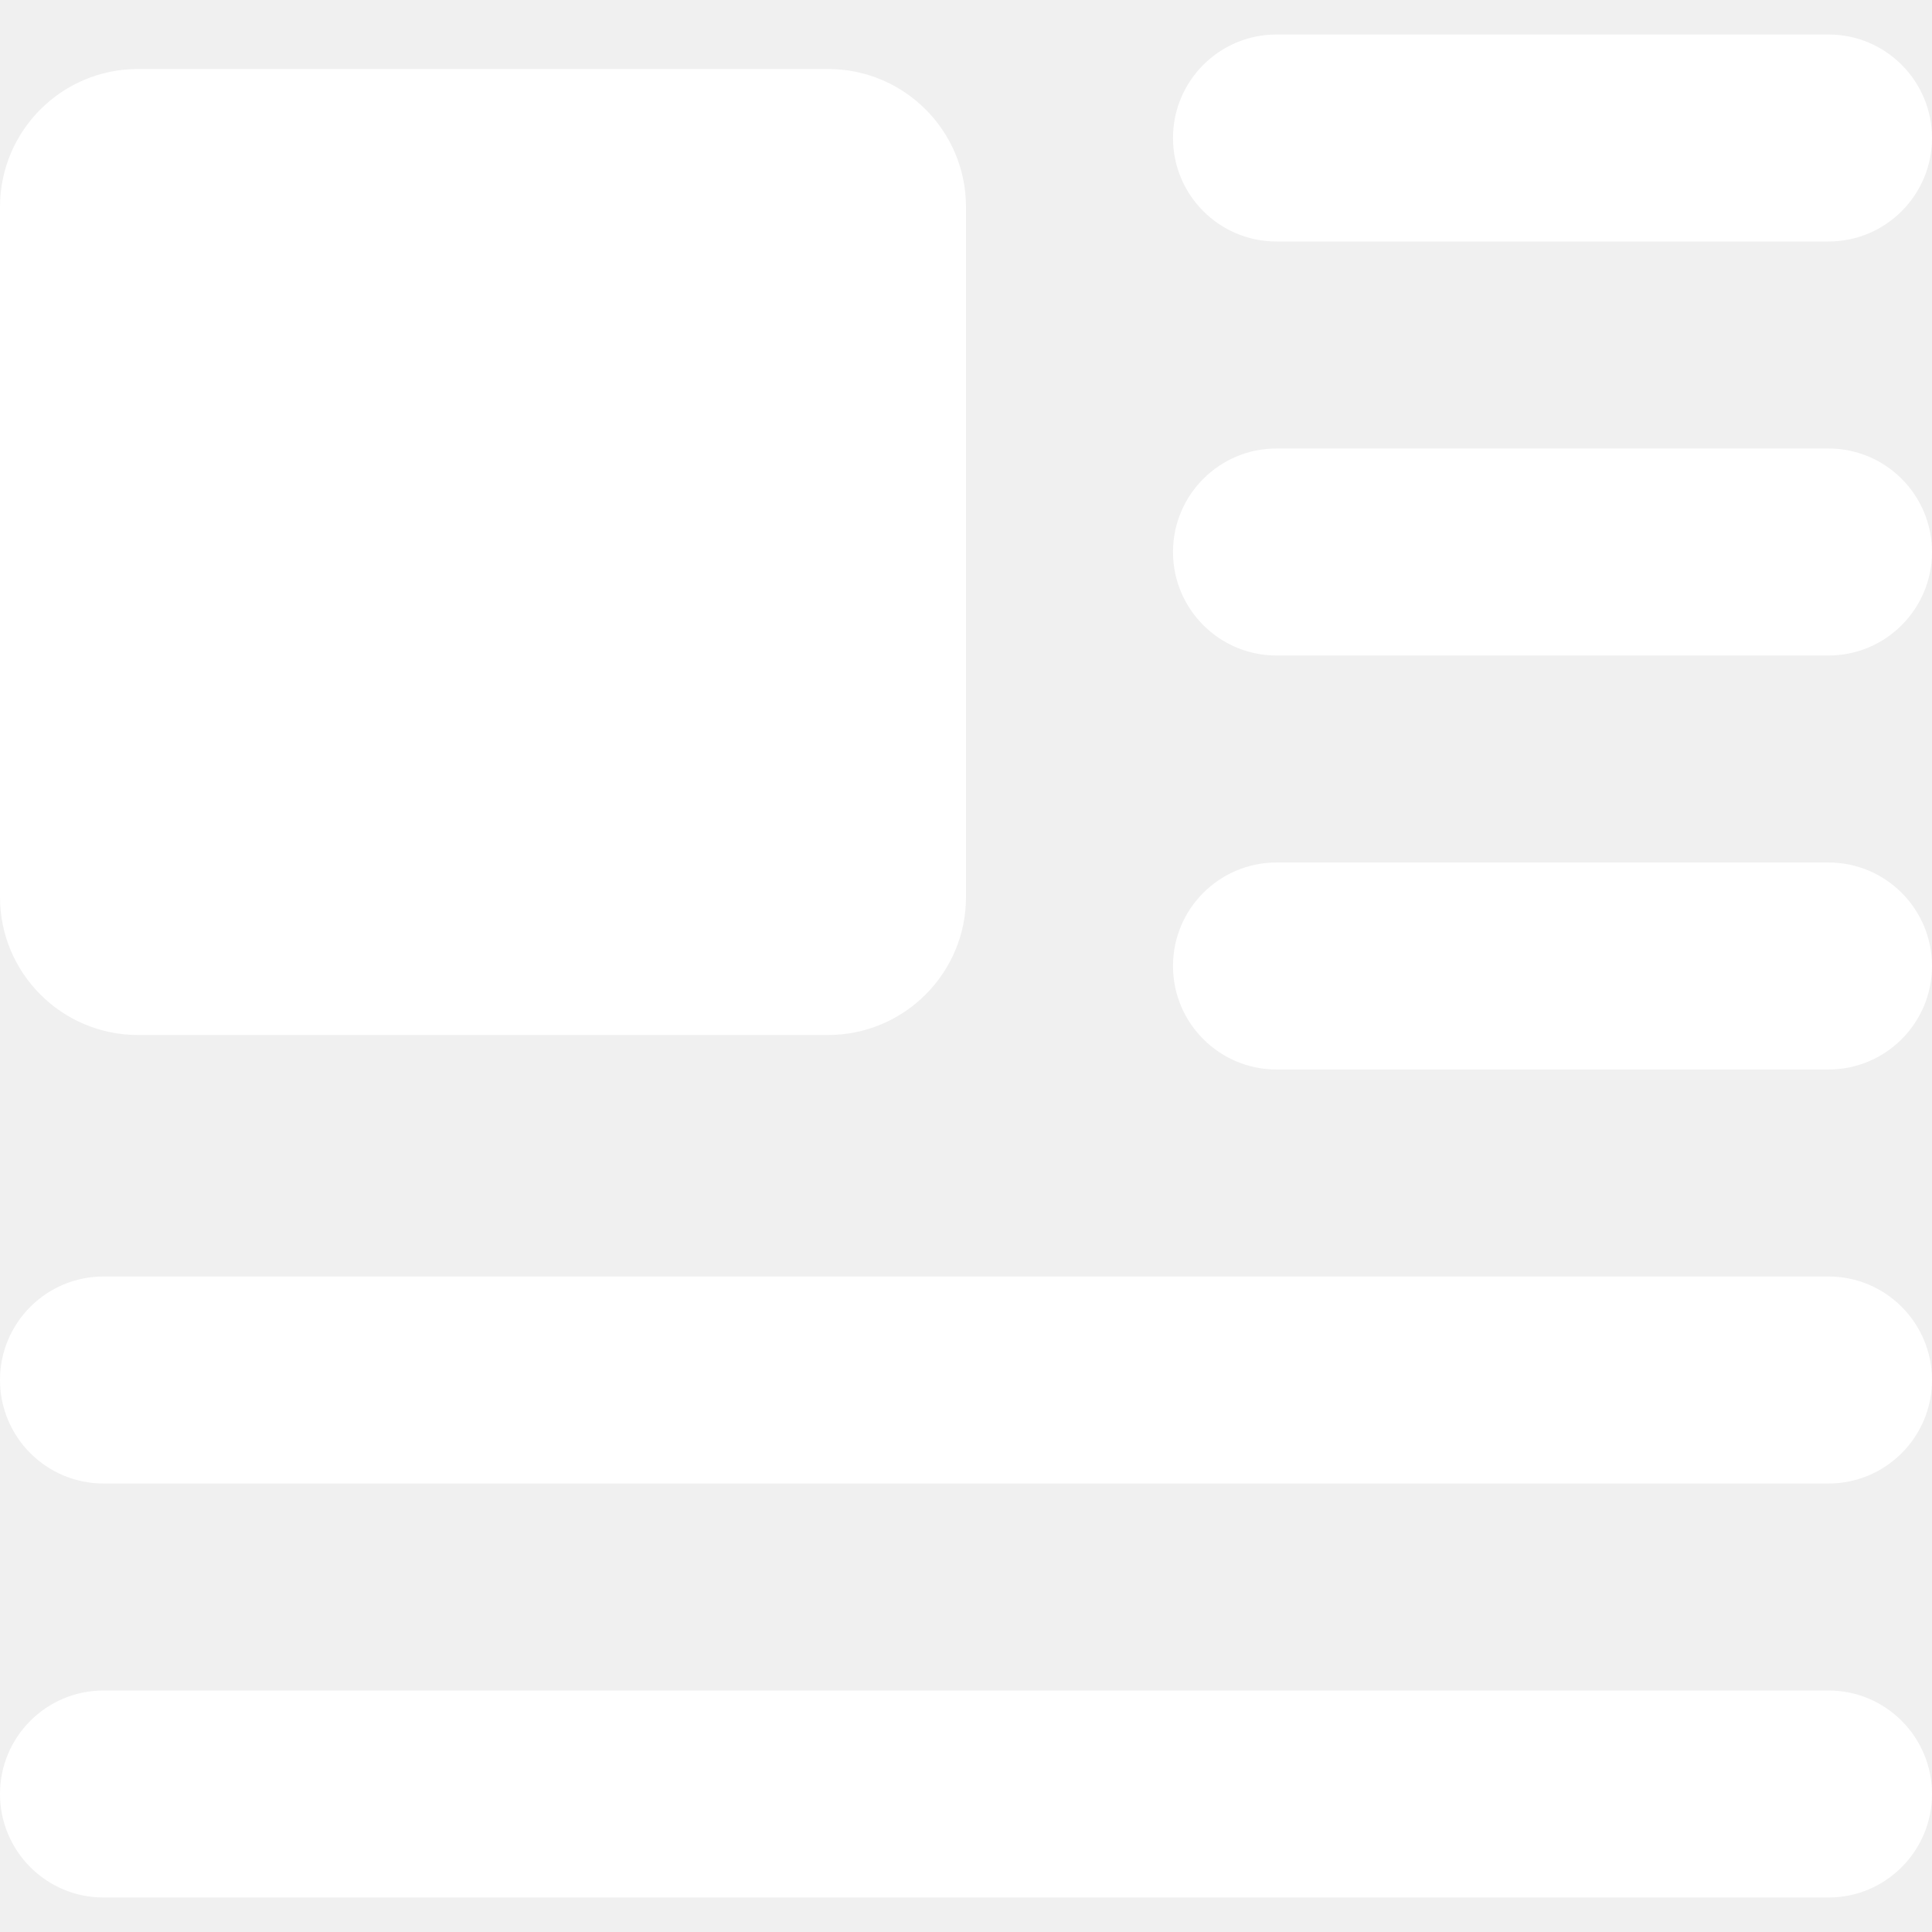
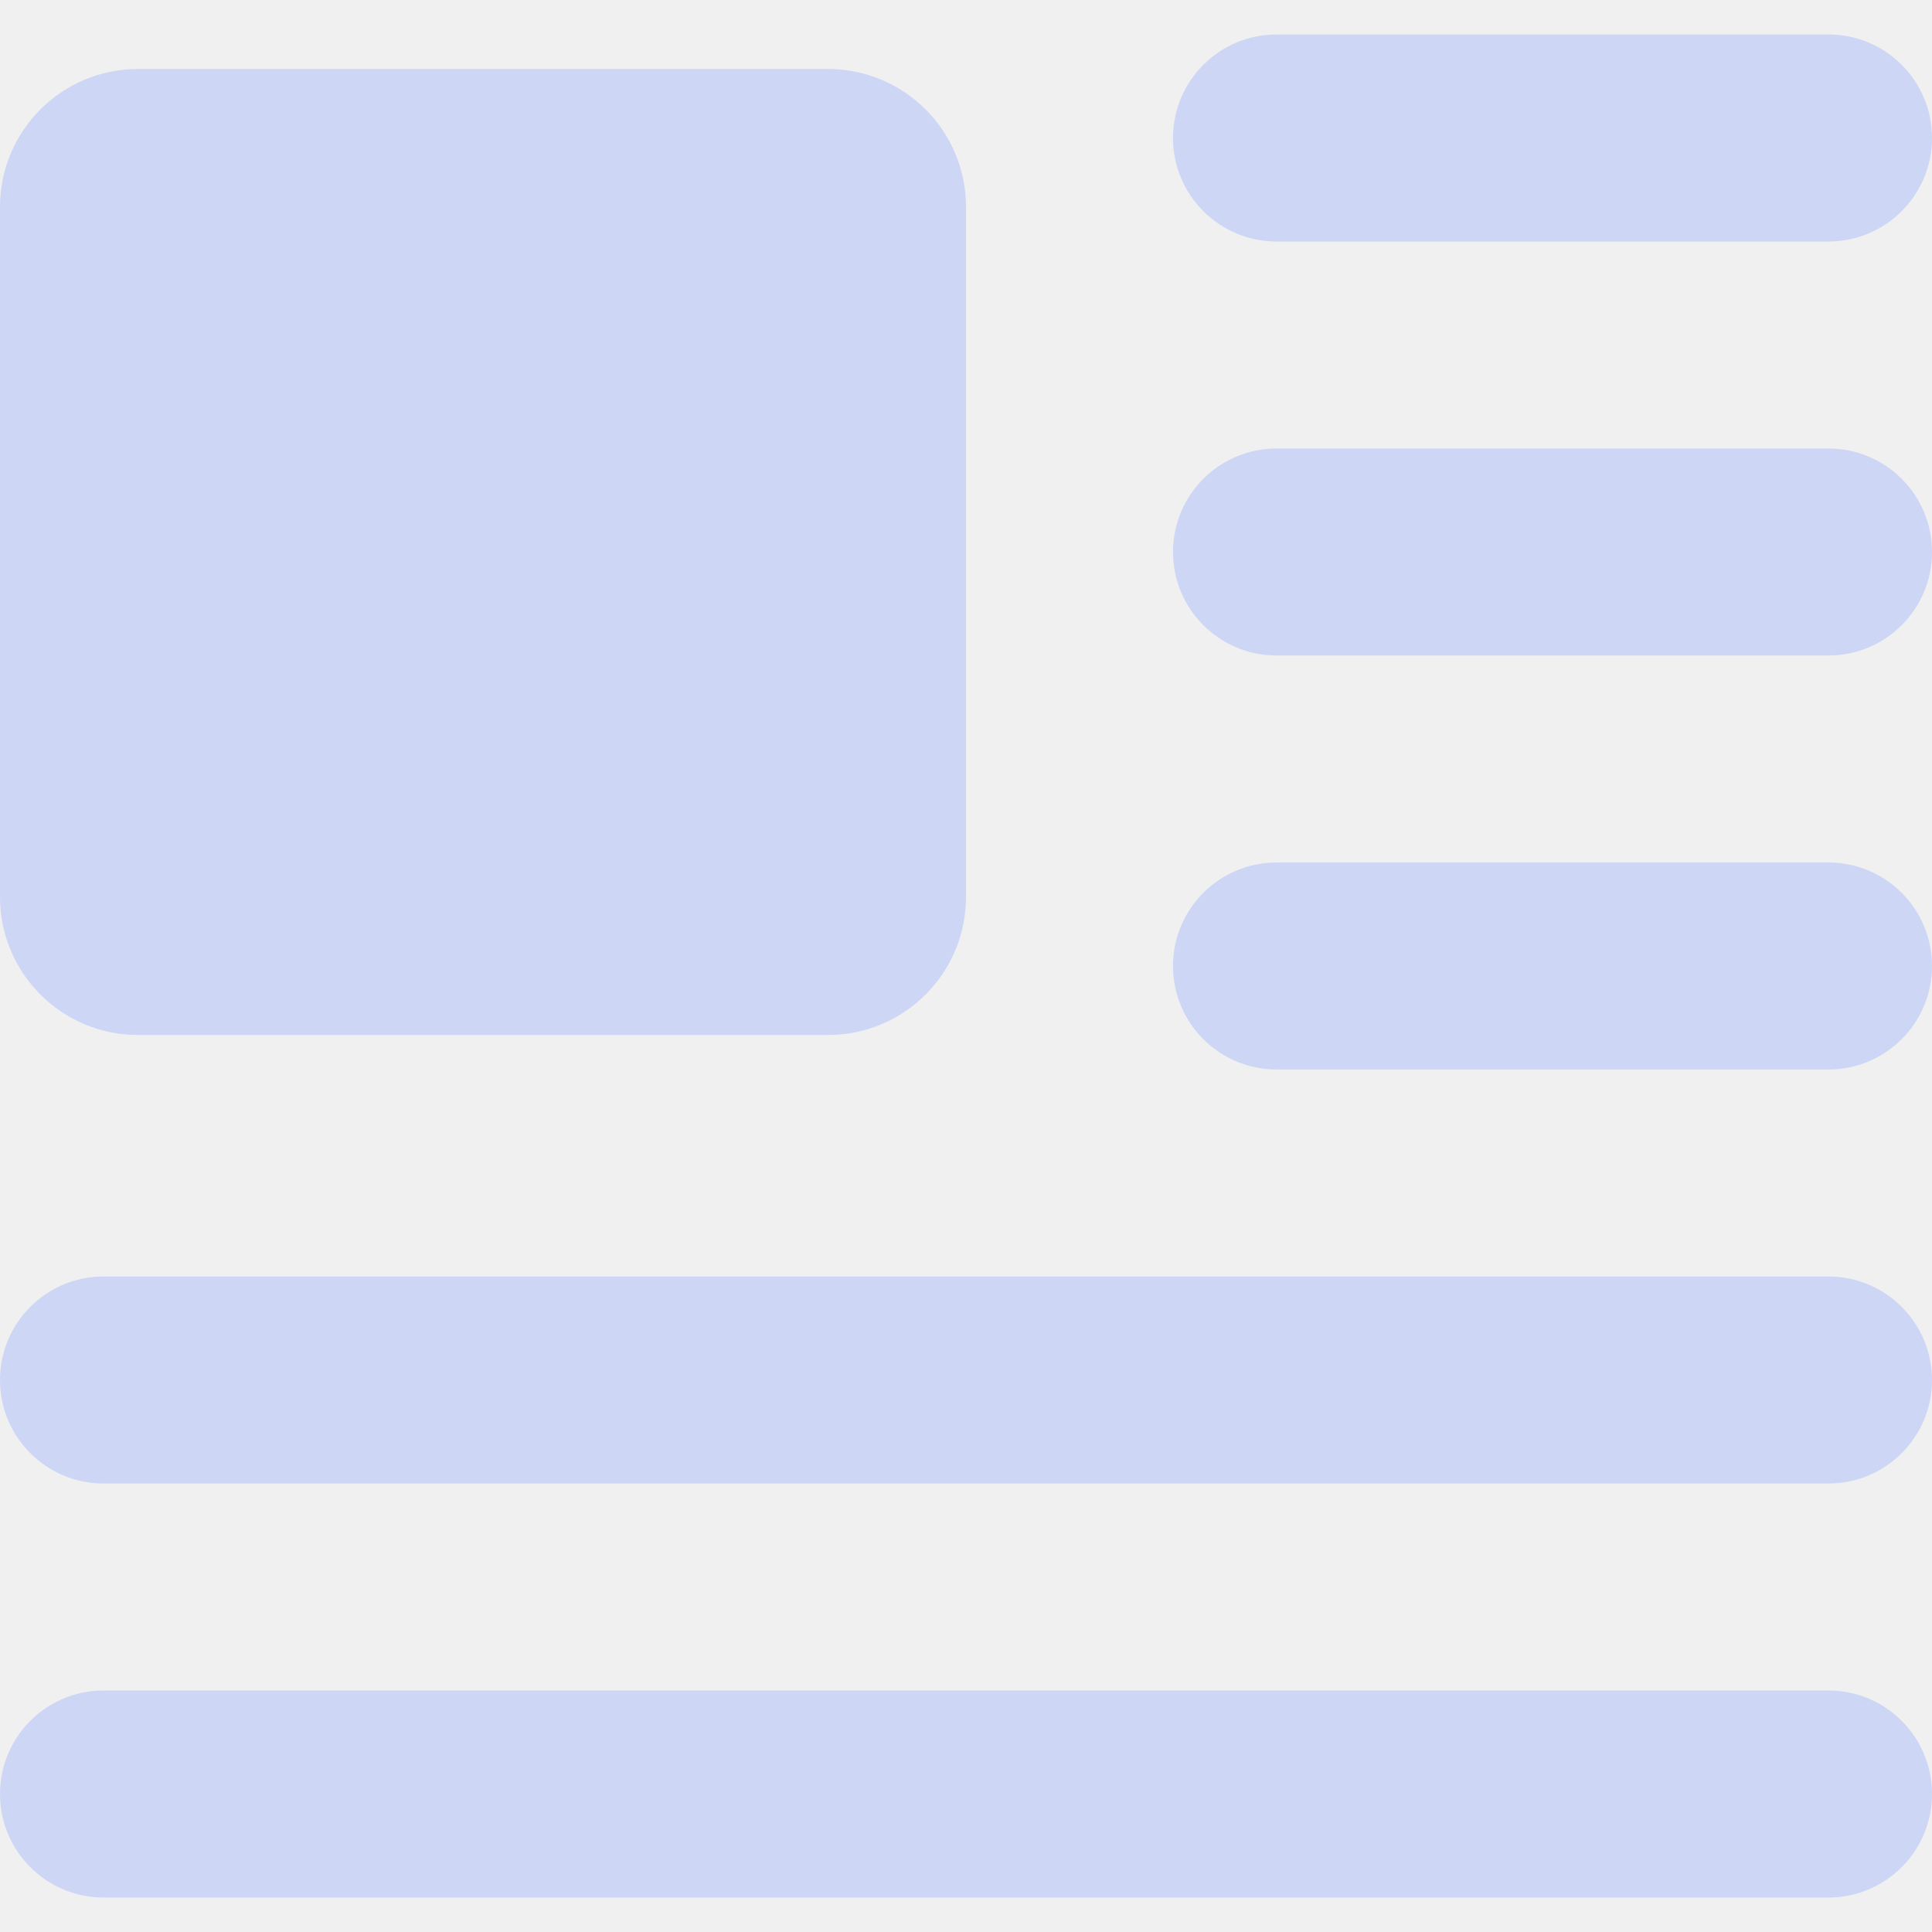
<svg xmlns="http://www.w3.org/2000/svg" width="14" height="14" viewBox="0 0 14 14" fill="none">
-   <path fill-rule="evenodd" clip-rule="evenodd" d="M9.25 0.25C8.836 0.25 8.5 0.586 8.5 1C8.5 1.414 8.836 1.75 9.25 1.75H13.25C13.664 1.75 14 1.414 14 1C14 0.586 13.664 0.25 13.25 0.25H9.25ZM1 0.5C0.448 0.5 0 0.947 0 1.5V6.5C0 7.052 0.448 7.5 1 7.5H6C6.552 7.5 7 7.052 7 6.5V1.5C7 0.947 6.552 0.5 6 0.5H1ZM8.5 4C8.5 3.586 8.836 3.25 9.25 3.25H13.25C13.664 3.25 14 3.586 14 4C14 4.414 13.664 4.75 13.25 4.75H9.25C8.836 4.75 8.5 4.414 8.5 4ZM9.25 6.25C8.836 6.25 8.5 6.586 8.5 7C8.5 7.414 8.836 7.75 9.25 7.75H13.25C13.664 7.75 14 7.414 14 7C14 6.586 13.664 6.25 13.25 6.25H9.25ZM0 10C0 9.586 0.336 9.25 0.75 9.25H13.25C13.664 9.25 14 9.586 14 10C14 10.414 13.664 10.75 13.25 10.75H0.75C0.336 10.75 0 10.414 0 10ZM0.75 12.25C0.336 12.25 0 12.586 0 13C0 13.414 0.336 13.75 0.75 13.75H13.25C13.664 13.75 14 13.414 14 13C14 12.586 13.664 12.25 13.25 12.25H0.75Z" fill="white" />
+   <path fill-rule="evenodd" clip-rule="evenodd" d="M9.25 0.25C8.836 0.25 8.5 0.586 8.5 1C8.5 1.414 8.836 1.75 9.25 1.75H13.25C13.664 1.75 14 1.414 14 1C14 0.586 13.664 0.25 13.25 0.25H9.25ZM1 0.5C0.448 0.5 0 0.947 0 1.5V6.5C0 7.052 0.448 7.5 1 7.5H6C6.552 7.5 7 7.052 7 6.5V1.5C7 0.947 6.552 0.5 6 0.5H1ZM8.5 4C8.5 3.586 8.836 3.25 9.25 3.25H13.25C13.664 3.25 14 3.586 14 4C14 4.414 13.664 4.75 13.25 4.75H9.25C8.836 4.75 8.5 4.414 8.5 4ZM9.25 6.25C8.836 6.25 8.5 6.586 8.5 7C8.5 7.414 8.836 7.75 9.25 7.75H13.25C13.664 7.75 14 7.414 14 7C14 6.586 13.664 6.25 13.25 6.25H9.25ZM0 10C0 9.586 0.336 9.25 0.75 9.25H13.25C13.664 9.25 14 9.586 14 10C14 10.414 13.664 10.75 13.25 10.75H0.75C0.336 10.75 0 10.414 0 10ZM0.75 12.25C0.336 12.25 0 12.586 0 13C0 13.414 0.336 13.75 0.75 13.75H13.25C13.664 13.75 14 13.414 14 13C14 12.586 13.664 12.25 13.25 12.25H0.75Z" fill="#cdd6f4" />
</svg>
